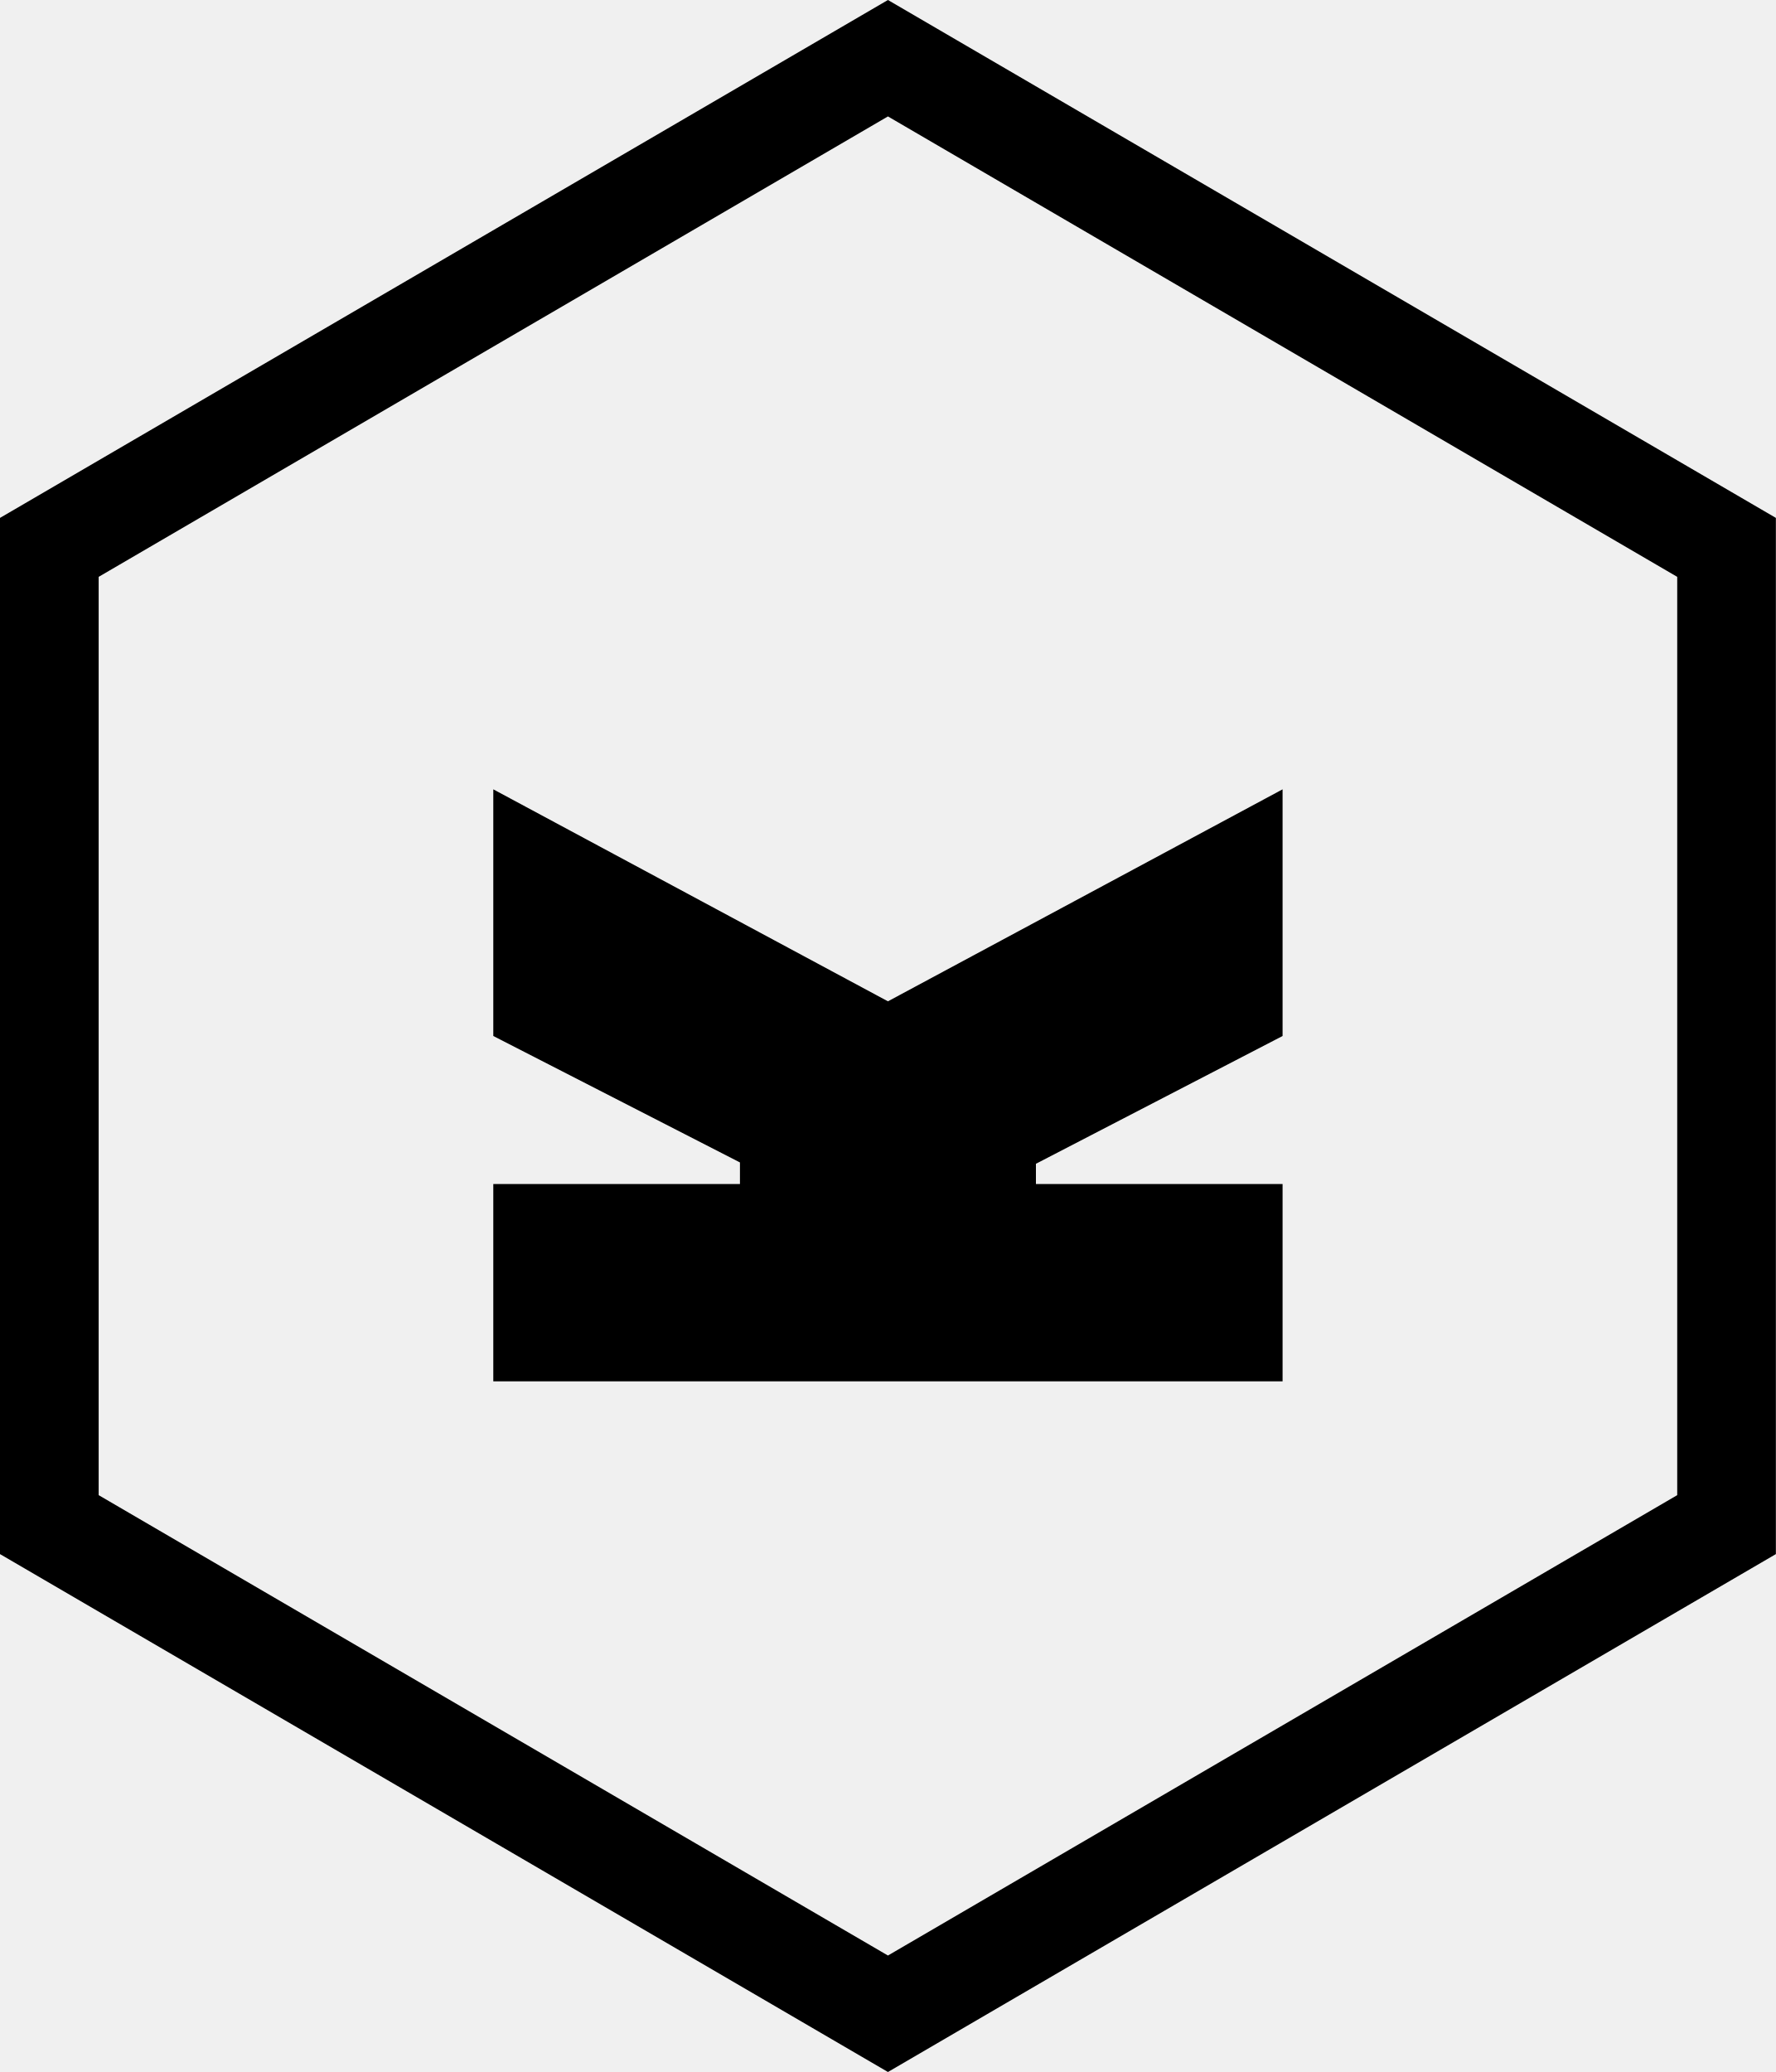
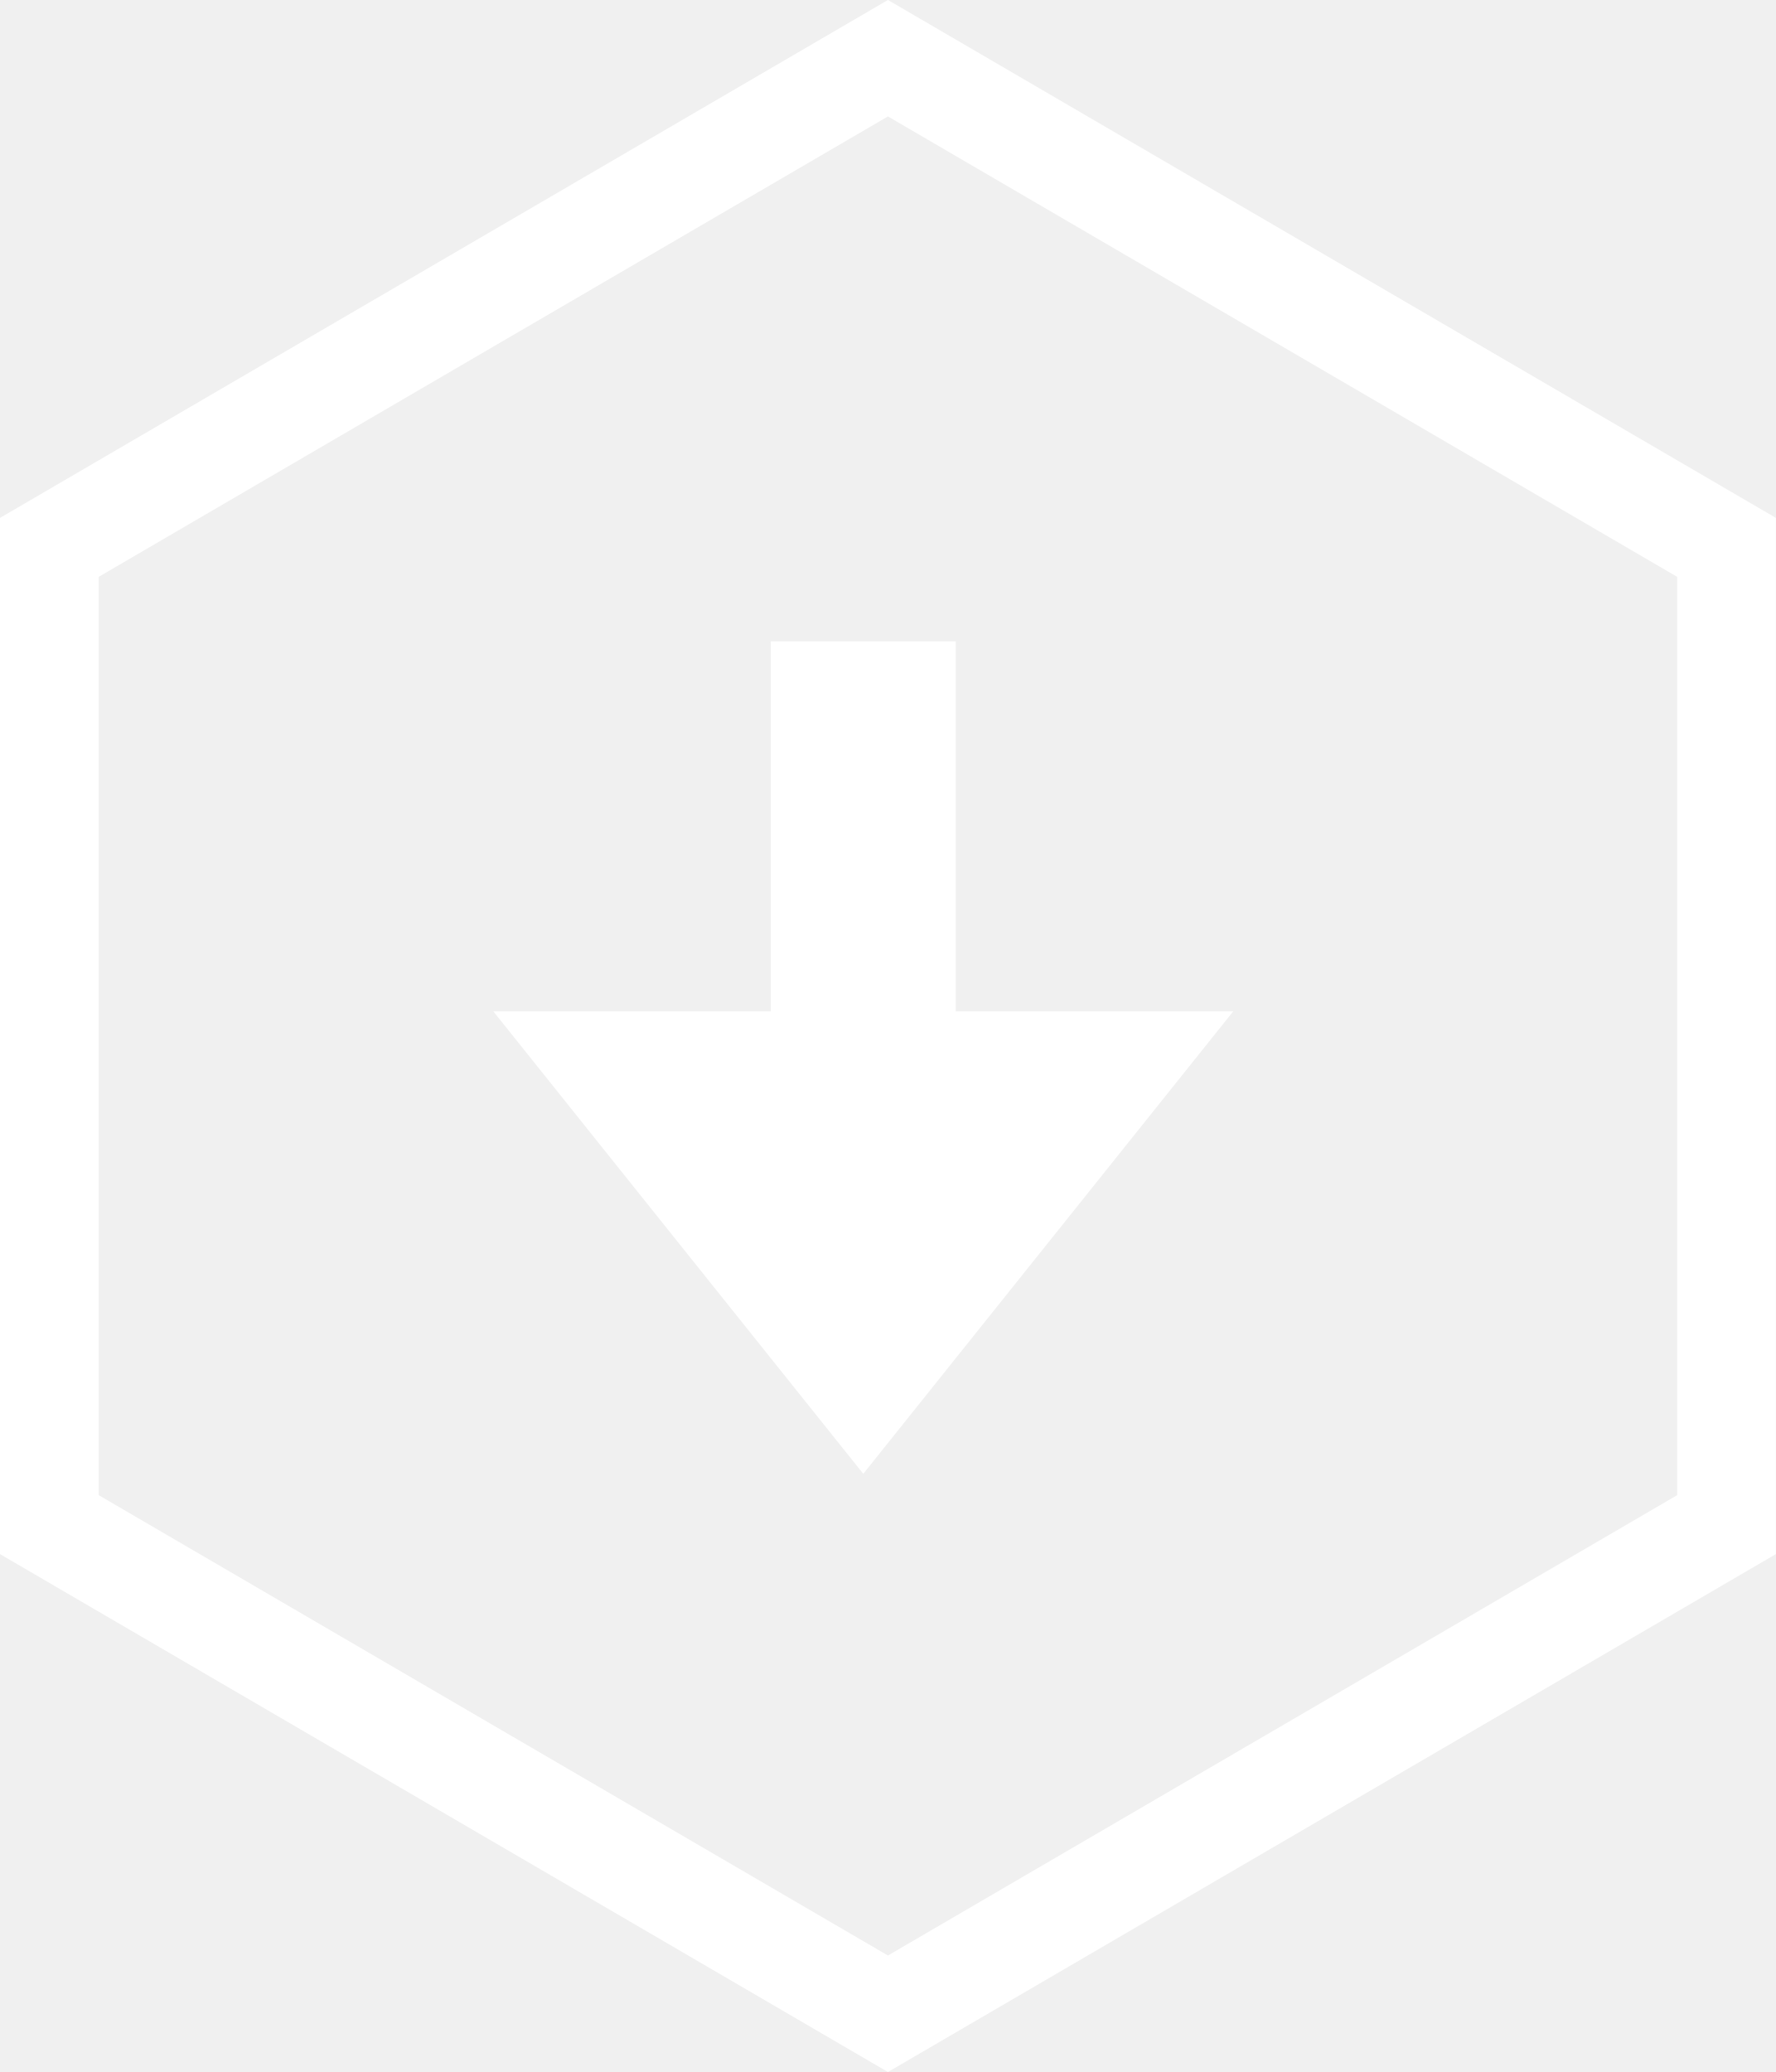
- <svg xmlns="http://www.w3.org/2000/svg" viewBox="0 0 36 42">
-   <style>
-     path { fill: #000000; }
-     @media (prefers-color-scheme: dark) {
-       path { fill: #ffffff; }
-     }
-   </style>
-   <path d="M18 0l18 10.498v21.004L18 42 0 31.502V10.498L18 0zM2 11.693v18.614l16 9.332 16-9.332V11.693L18 2.36 2 11.693z" />
-   <path d="M26 21l-5 2.59V24h5v4H10v-4h5v-.437L10 21v-5l8 4.297L26 16" />
+ <svg xmlns="http://www.w3.org/2000/svg" width="36" height="42" viewBox="0 0 36 42">
+   <path id="Path" fill="#ffffff" stroke="none" d="M 18 0 L 36 10.498 L 36 31.502 L 18 42 L 0 31.502 L 0 10.498 L 18 0 Z M 2 11.693 L 2 30.307 L 18 39.639 L 34 30.307 L 34 11.693 L 18 2.36 L 2 11.693 Z" />
+   <path id="Path-copy" fill="#ffffff" stroke="none" d="M 19.375 20.5 L 25 20.5 L 17.5 29.875 L 10 20.5 L 15.625 20.5 L 15.625 13 L 19.375 13 Z" />
</svg>
